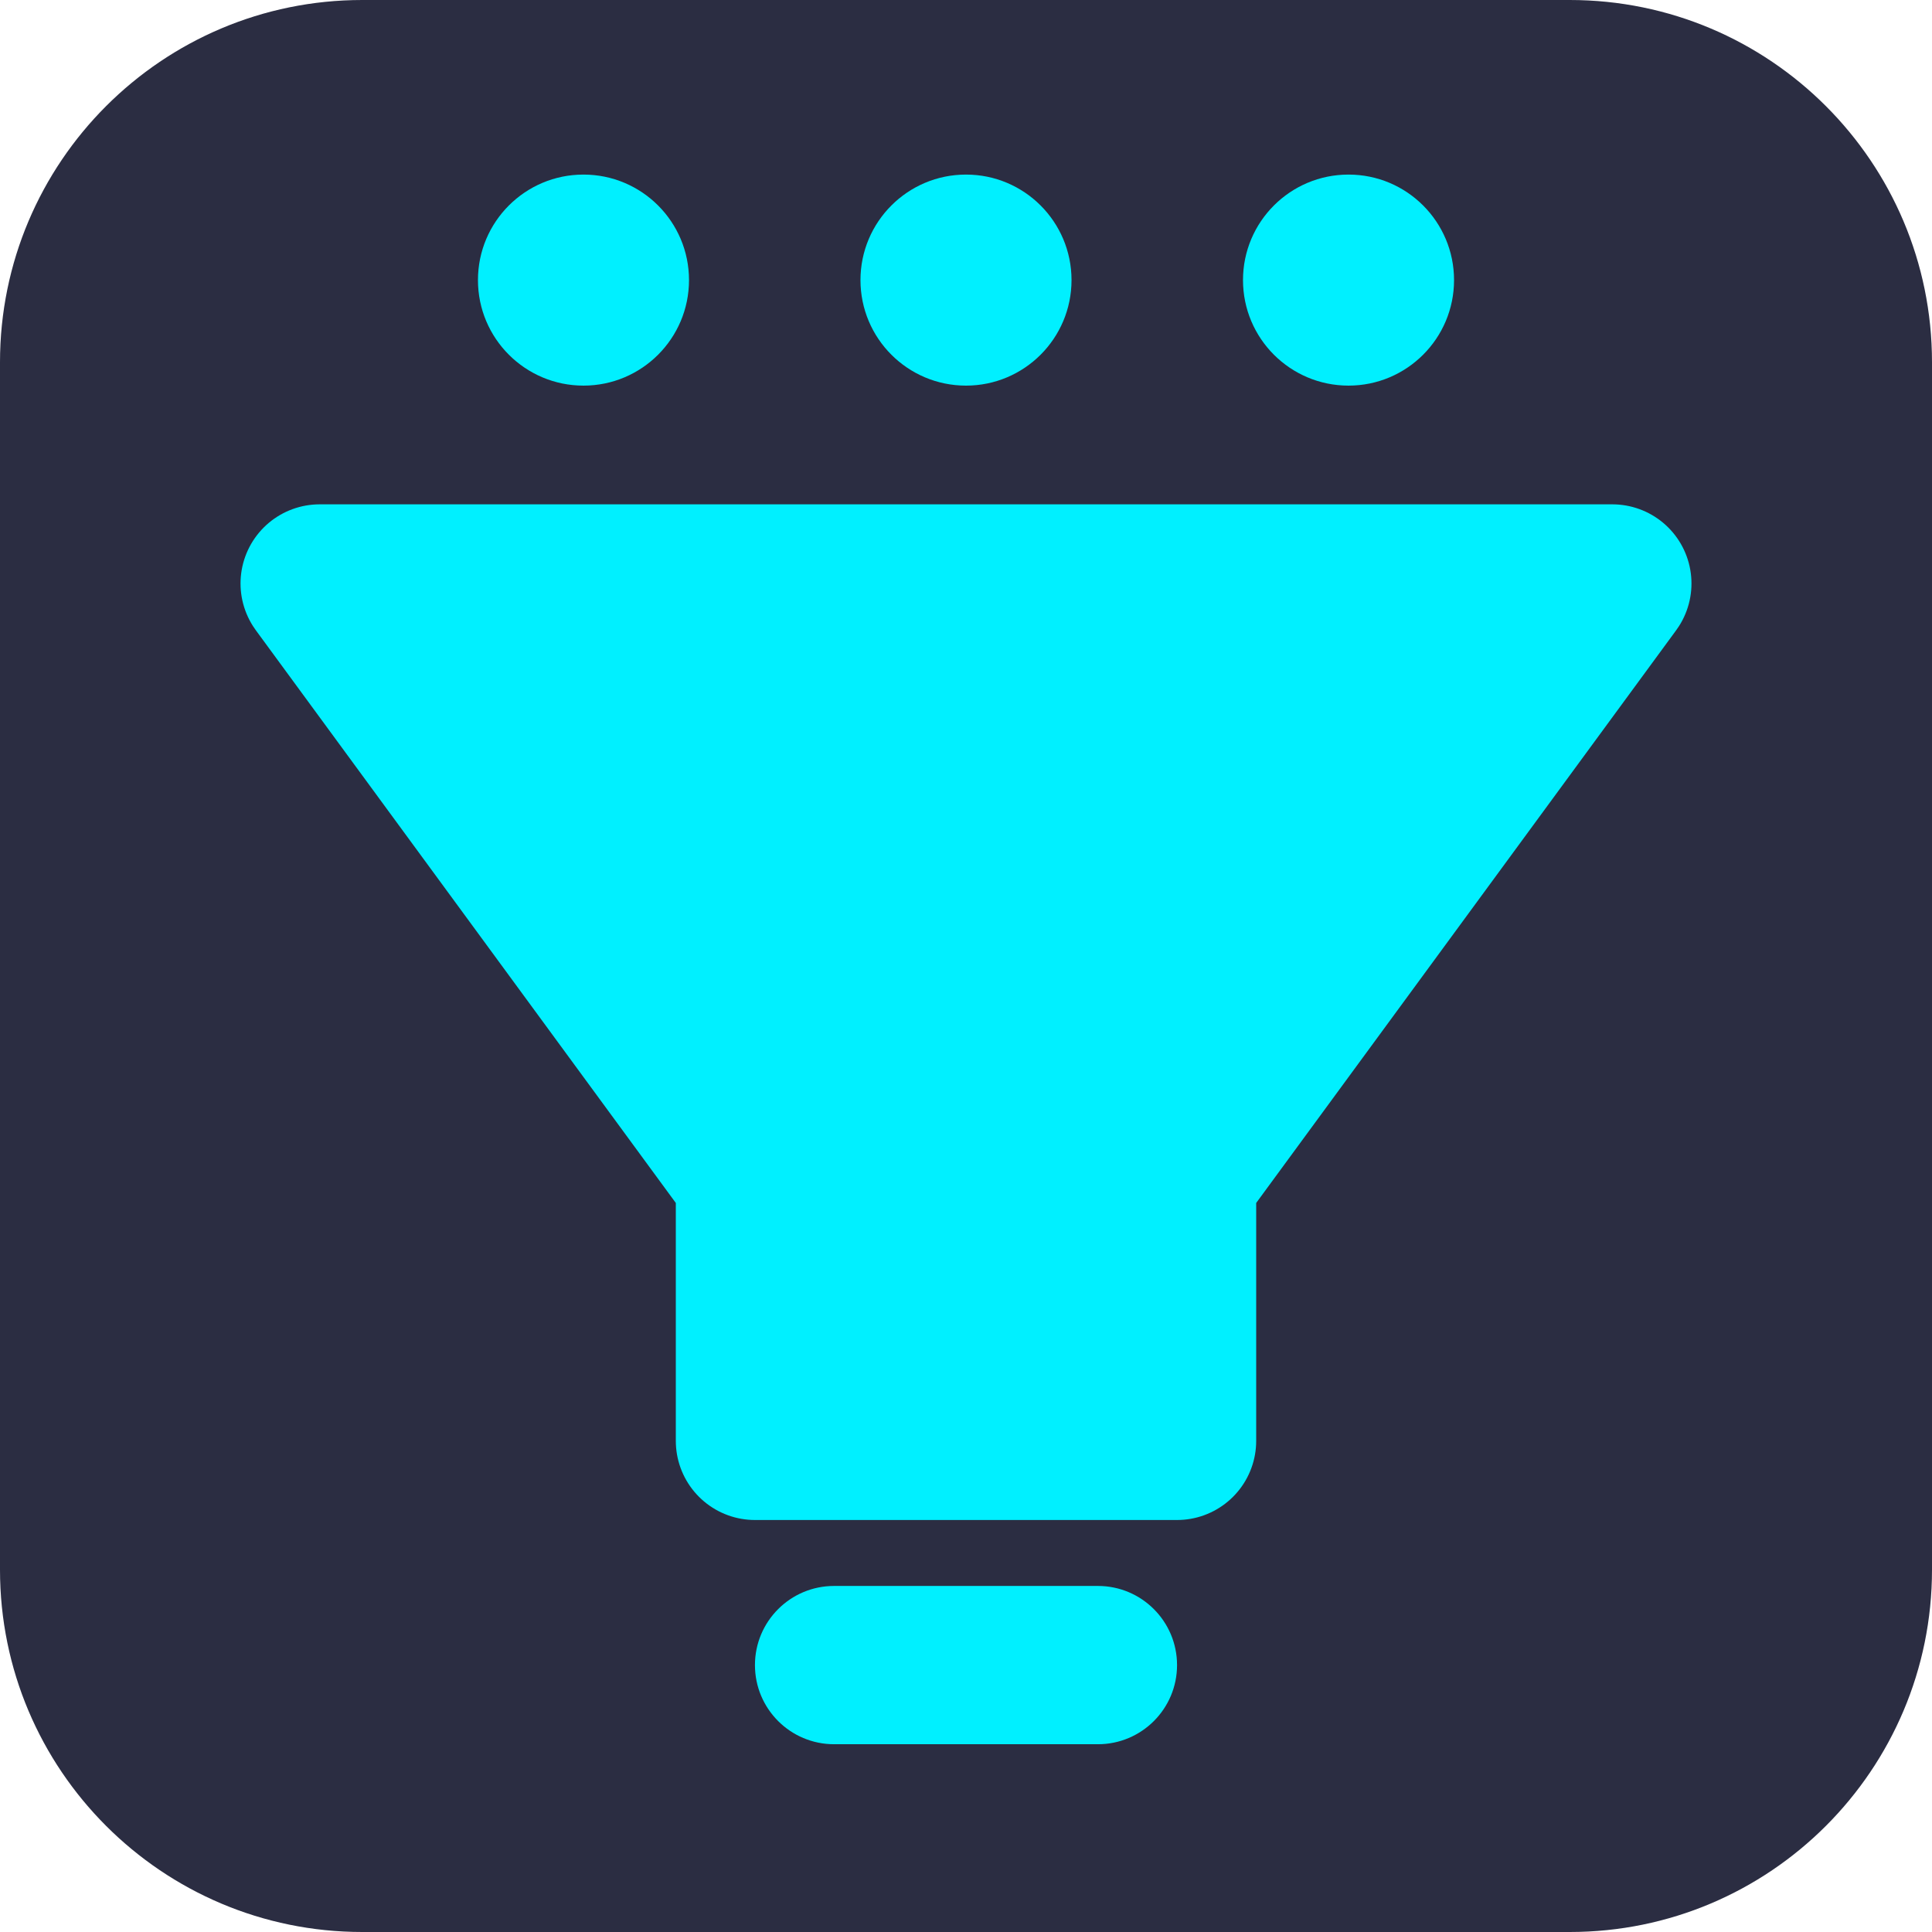
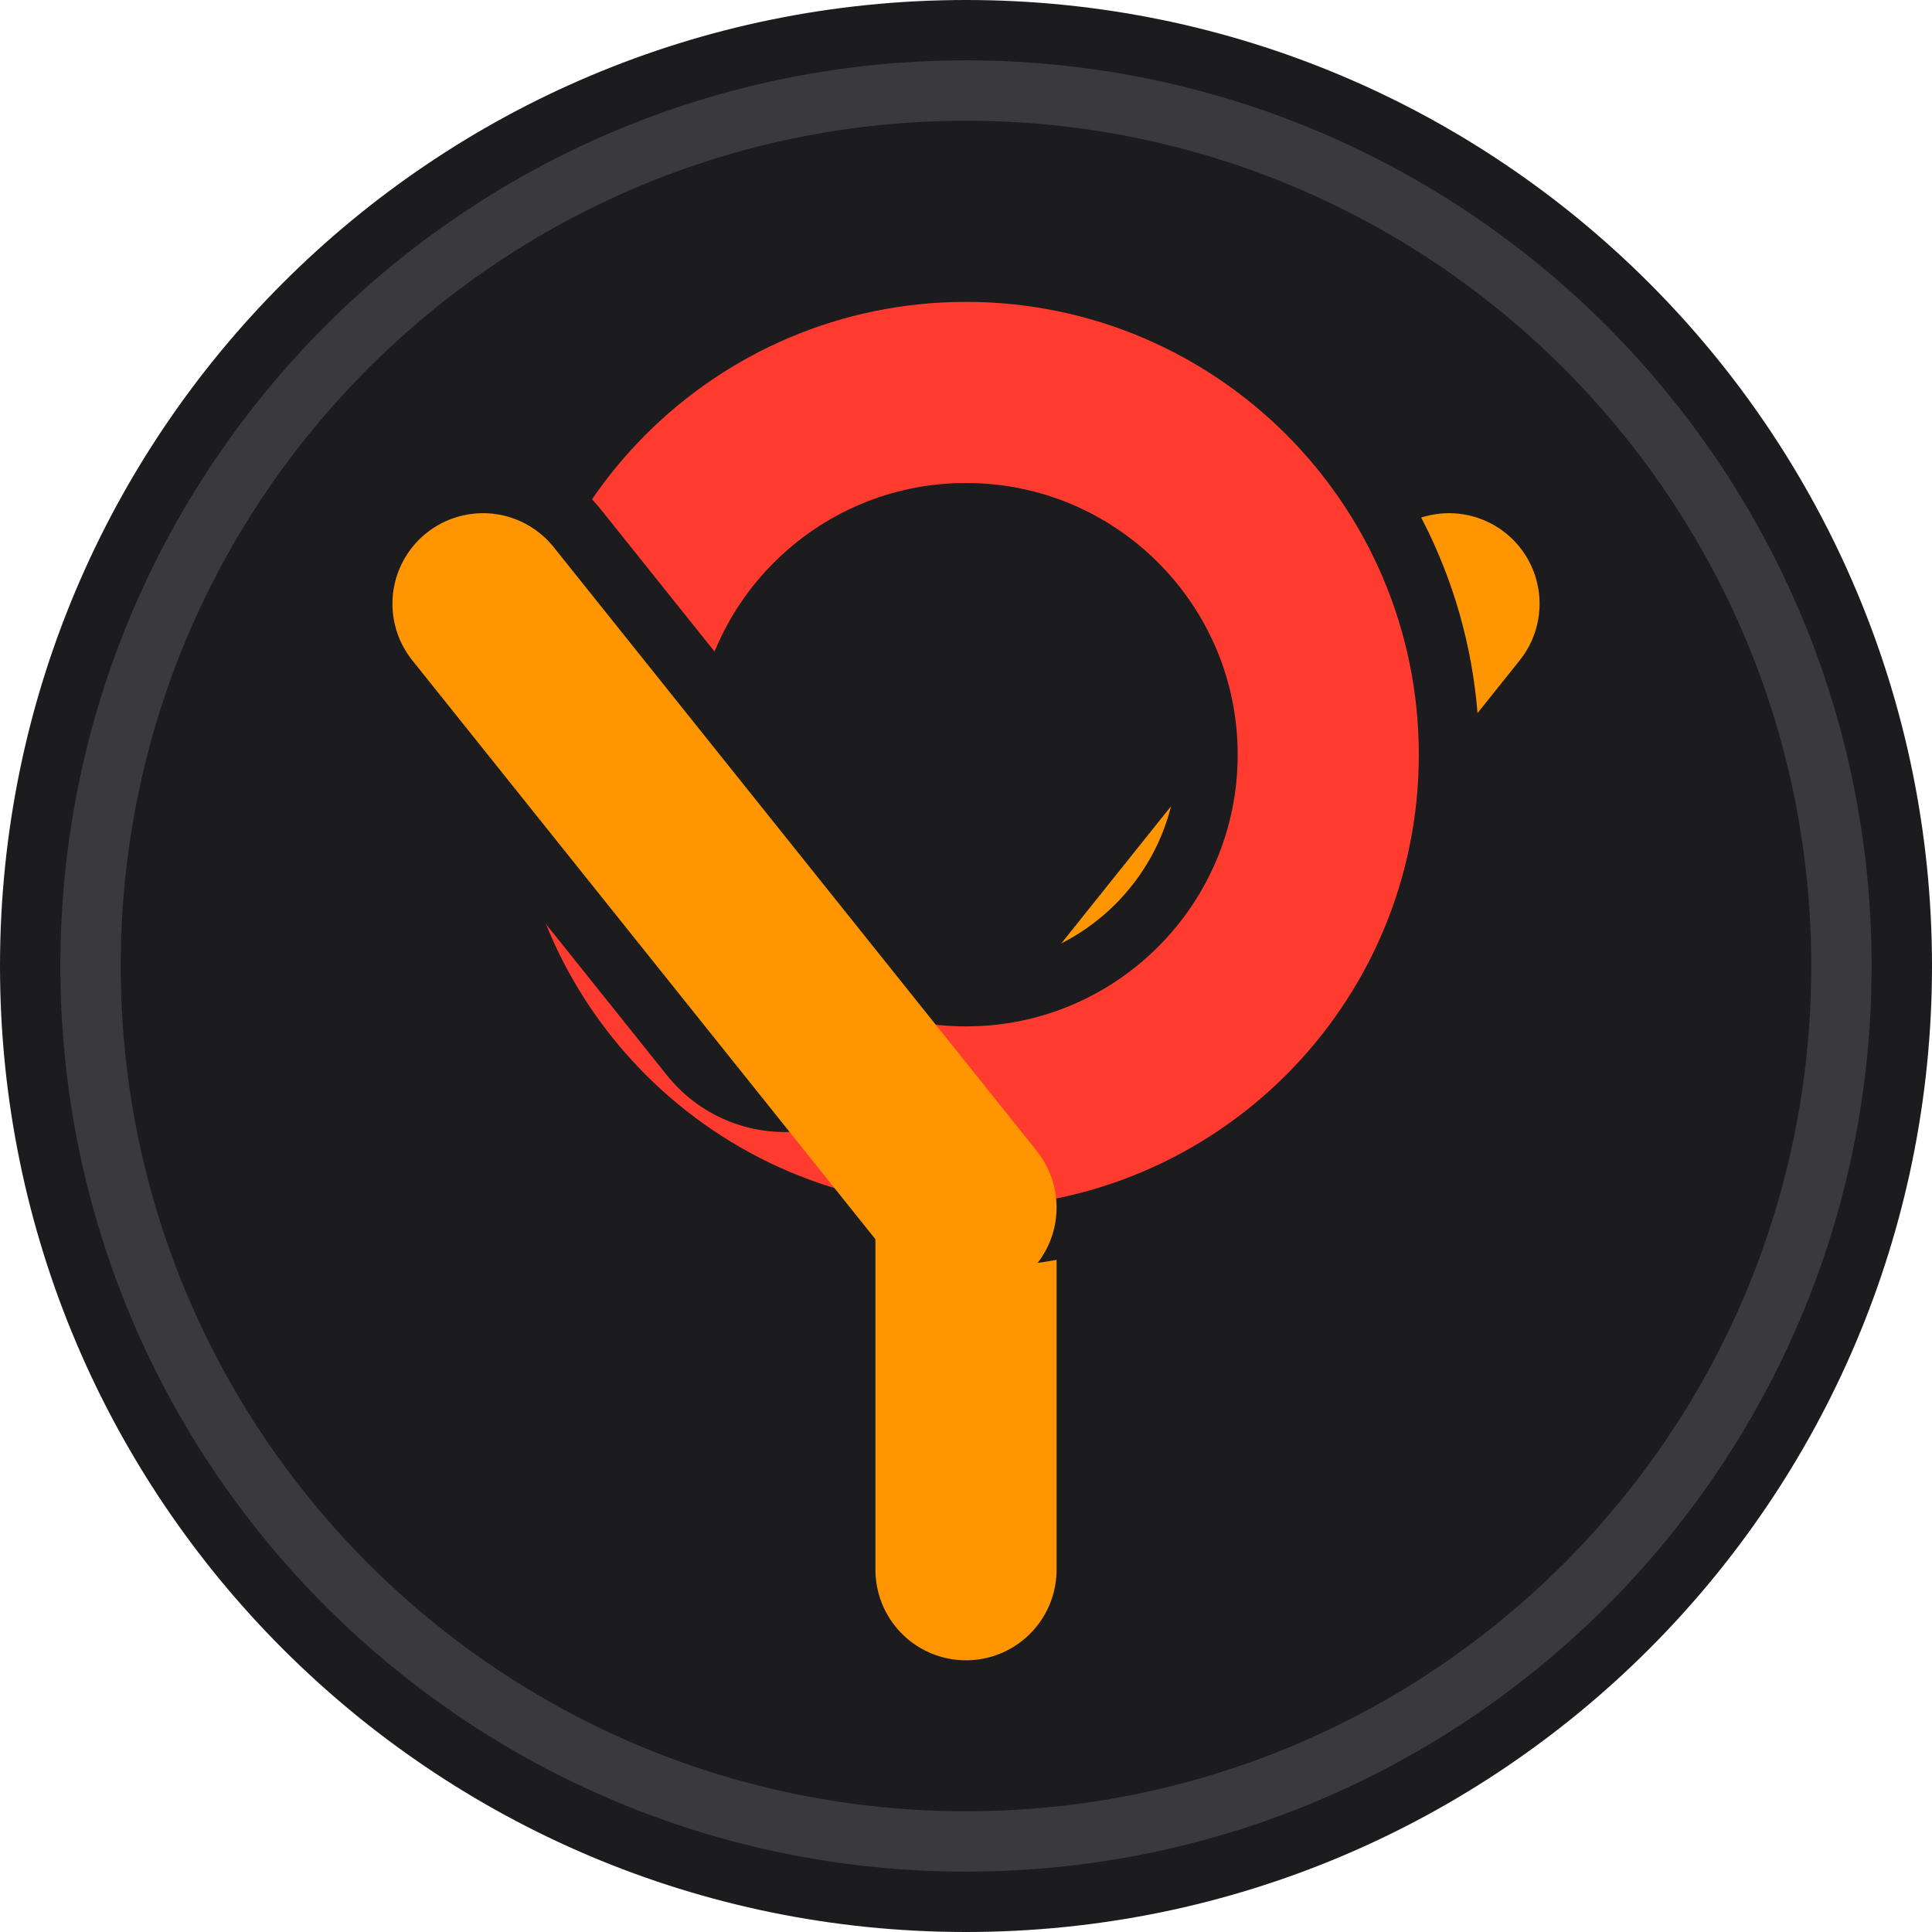
- <svg xmlns="http://www.w3.org/2000/svg" viewBox="0 0 256 256" role="img" aria-label="Digestarr">
-   <rect width="256" height="256" rx="48" fill="#2B2D42" />
-   <g transform="translate(128,128) scale(0.8739) translate(-128,-128)" fill="#00F0FF">
-     <polygon points="30,70 226,70 160,160 160,200 96,200 96,160" stroke="#00F0FF" stroke-width="24" stroke-linejoin="round" />
-     <circle cx="70" cy="24" r="16" />
-     <circle cx="128" cy="24" r="16" />
-     <circle cx="186" cy="24" r="16" />
-     <rect x="96" y="222" width="64" height="24" rx="12" />
-   </g>
+ <svg xmlns="http://www.w3.org/2000/svg" viewBox="0 0 256 256" width="100%" height="100%" role="img" aria-label="Digestarr">
+   <circle cx="128" cy="128" r="128" fill="#1C1C1E" />
+   <circle cx="128" cy="128" r="116" fill="none" stroke="#3A3A3C" stroke-width="8" />
+   <polyline points="192,80 128,160 128,208" fill="none" stroke="#FF9500" stroke-width="24" stroke-linecap="round" stroke-linejoin="round" />
+   <path d="M 128 52 A 48 48 0 0 1 128 148" fill="none" stroke="#1C1C1E" stroke-width="40" stroke-linecap="butt" />
+   <circle cx="128" cy="100" r="48" fill="none" stroke="#FF3B30" stroke-width="24" />
+   <line x1="64" y1="80" x2="104" y2="130" stroke="#1C1C1E" stroke-width="40" stroke-linecap="round" />
+   <line x1="64" y1="80" x2="128" y2="160" stroke="#FF9500" stroke-width="24" stroke-linecap="round" />
</svg>
